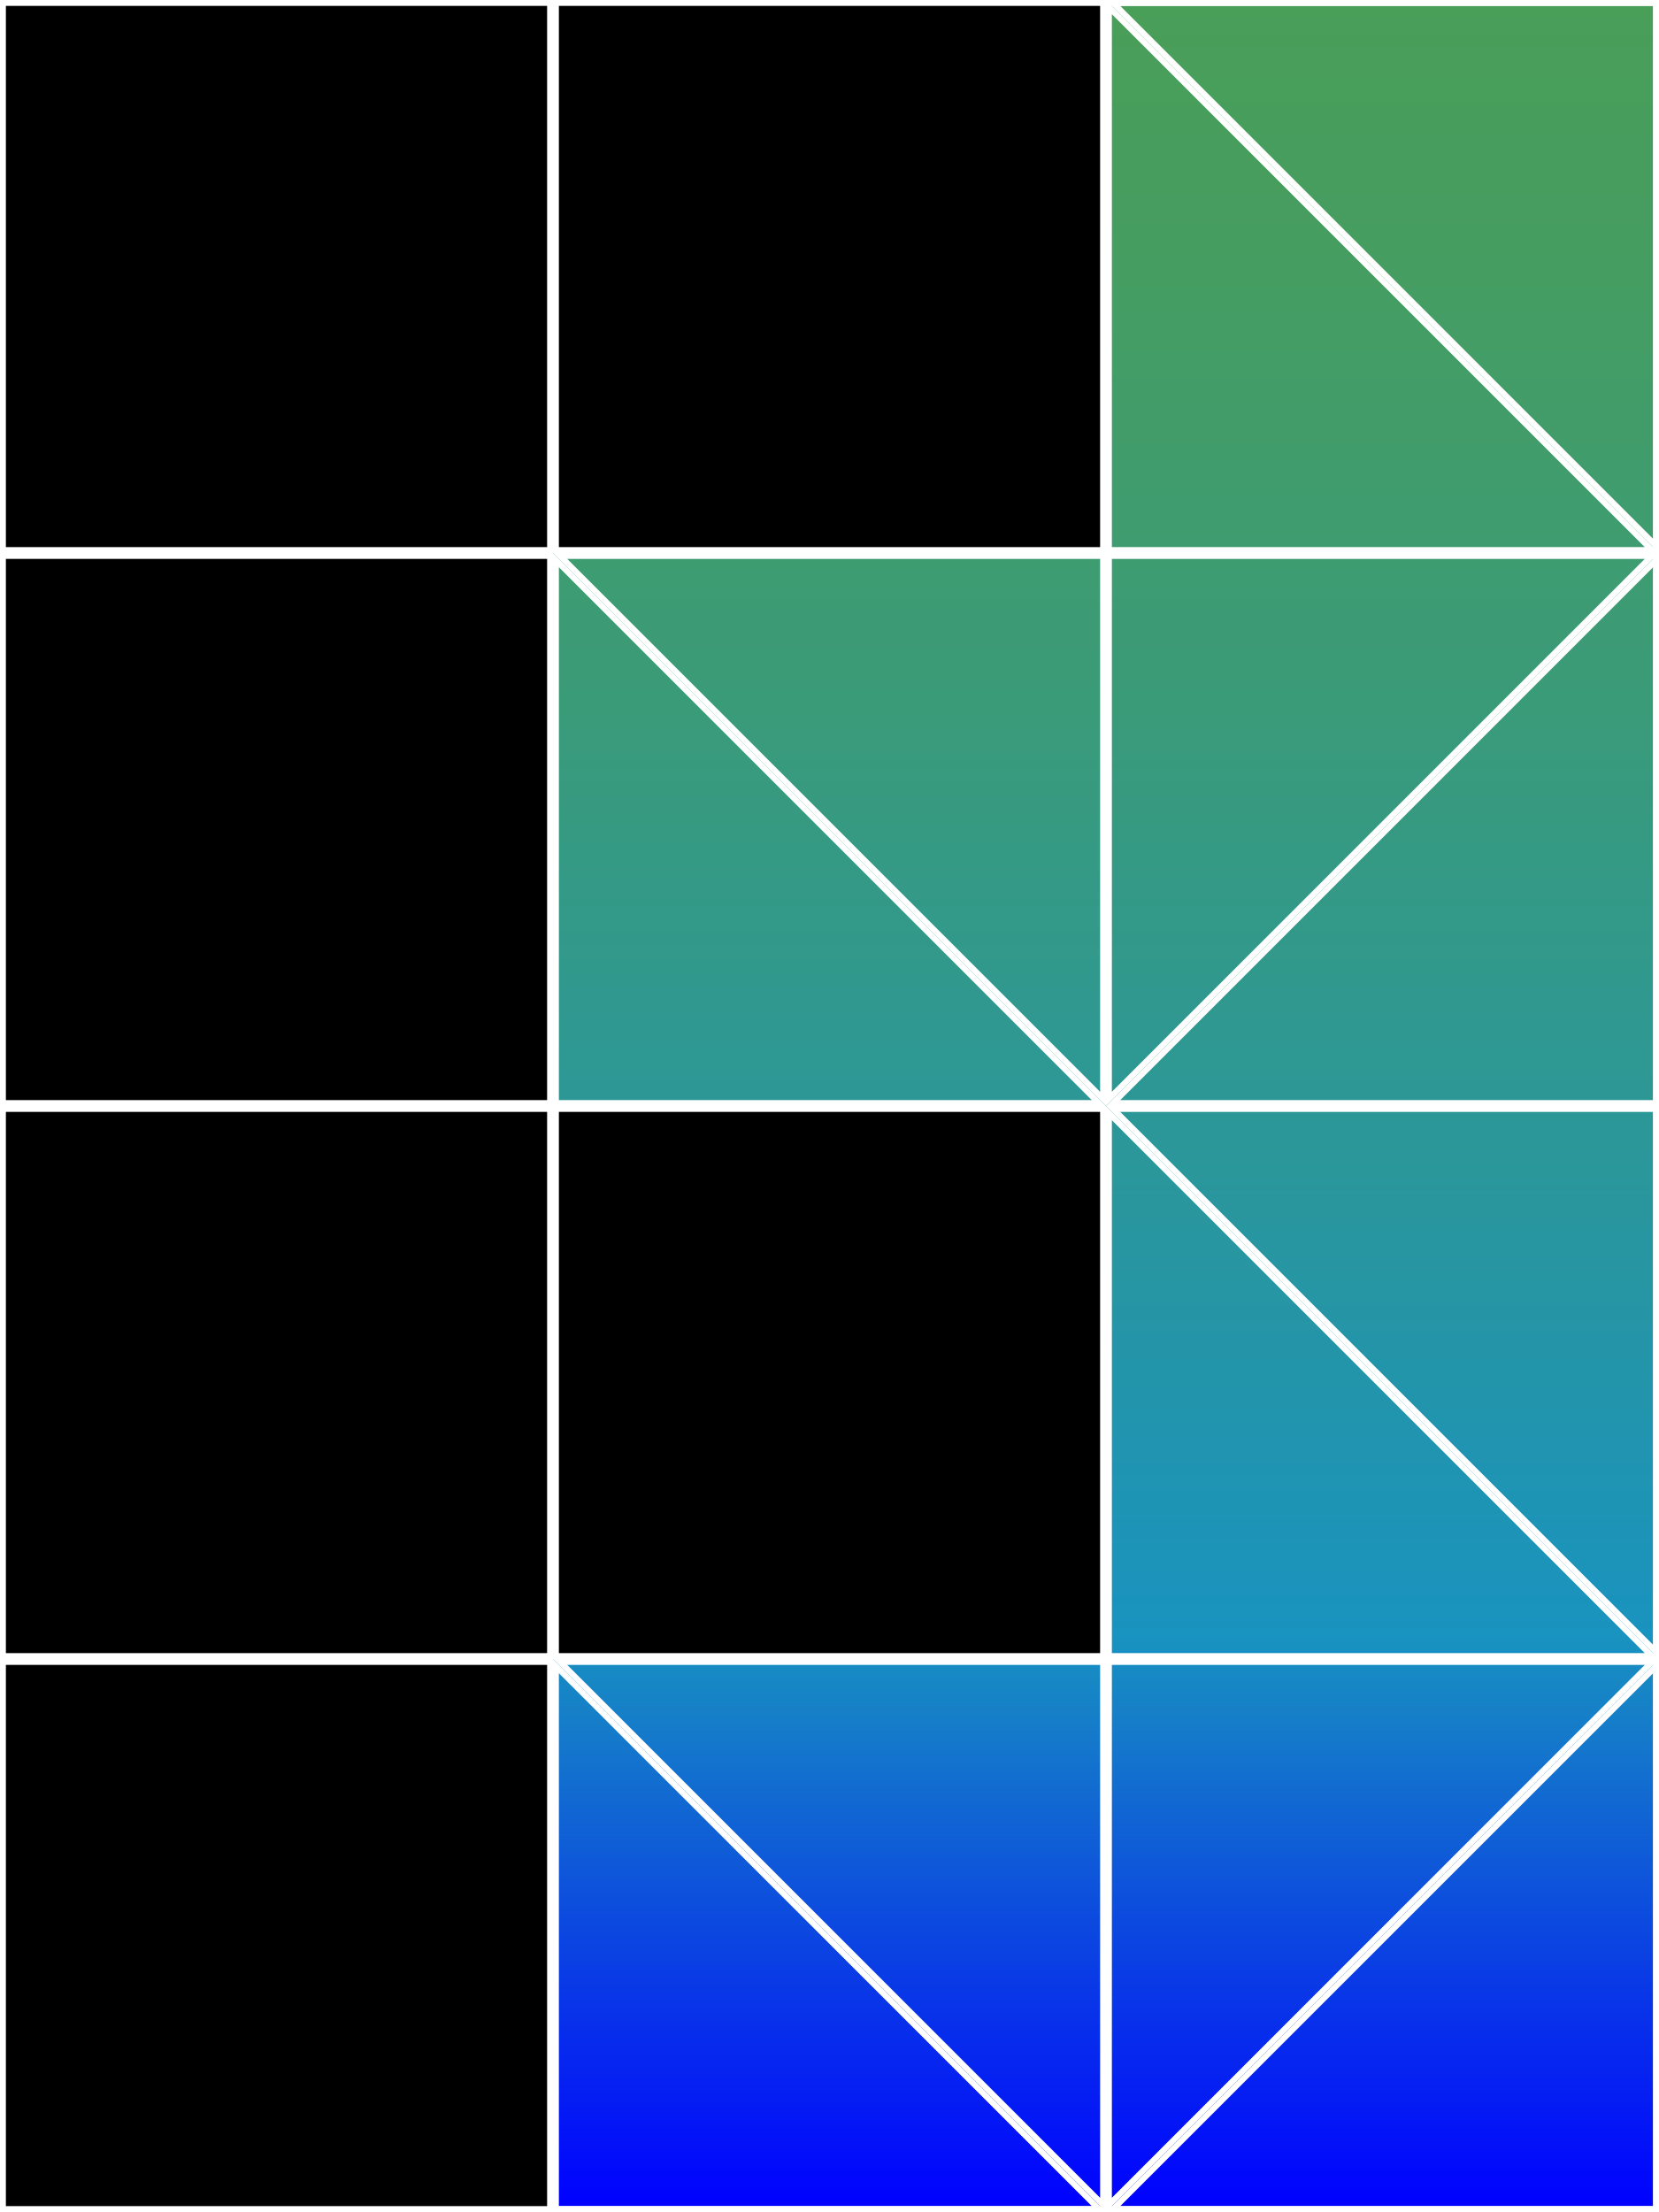
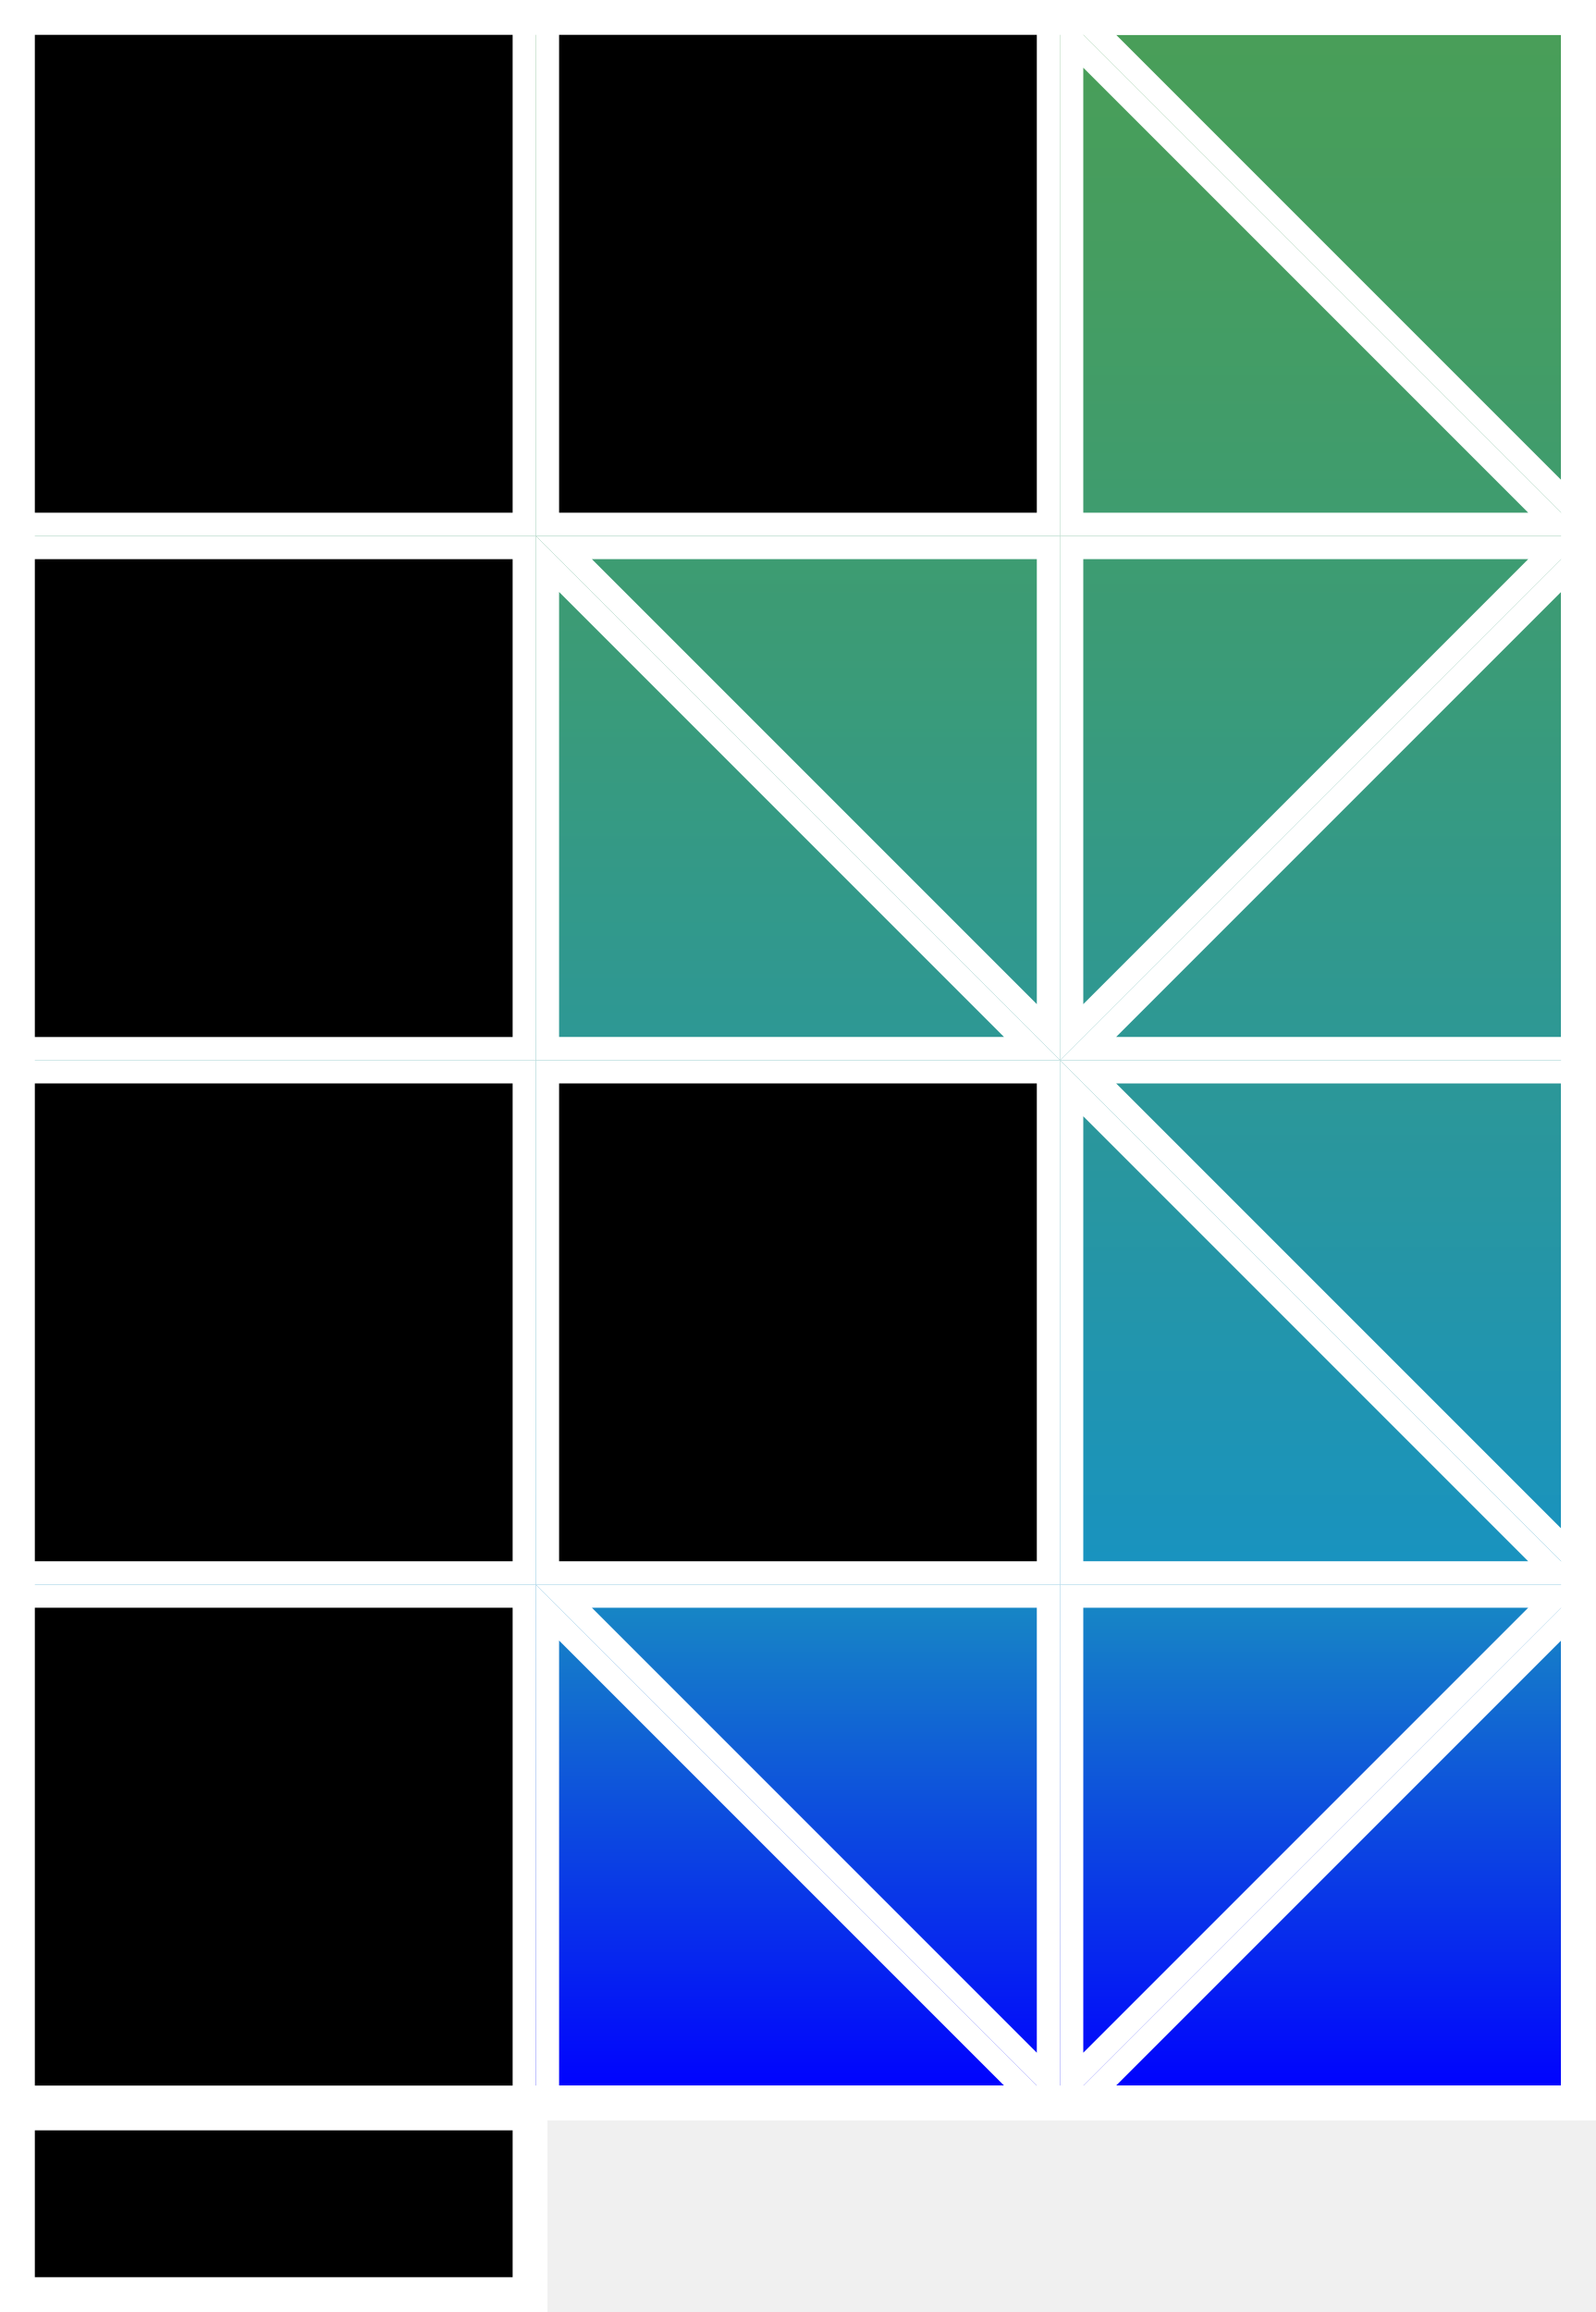
- <svg xmlns="http://www.w3.org/2000/svg" viewBox="0 0 564 752">
+ <svg xmlns="http://www.w3.org/2000/svg" viewBox="0 0 274.86 398.14">
  <defs>
-     <style>.cls-1{fill:url(#linear-gradient);}.cls-2{fill:#fff;}</style>
-     <linearGradient id="linear-gradient" x1="282" y1="751" x2="282" y2="1" gradientUnits="userSpaceOnUse">
+     <style>.cls-1,.cls-2{stroke:#fff;stroke-miterlimit:10;stroke-width:4px;}.cls-2{fill:none;}.cls-3{fill:url(#linear-gradient);}.cls-4{fill:#fff;}</style>
+     <linearGradient id="linear-gradient" x1="137.43" y1="361.14" x2="137.43" y2="4" gradientUnits="userSpaceOnUse">
      <stop offset="0" stop-color="blue" />
      <stop offset="0.14" stop-color="#0d4fdd" />
      <stop offset="0.26" stop-color="#1993bf" />
      <stop offset="0.44" stop-color="#2896a0" />
      <stop offset="0.68" stop-color="#3a9b79" />
      <stop offset="0.88" stop-color="#459d61" />
      <stop offset="1" stop-color="#499e58" />
    </linearGradient>
  </defs>
  <g id="Layer_2" data-name="Layer 2">
    <g id="Layer_1-2" data-name="Layer 1">
-       <rect class="cls-1" x="1" y="1" width="562" height="750" />
-       <path class="cls-2" d="M562,2V750H2V2H562m2-2H0V752H564V0Z" />
-       <rect x="189" y="1" width="186" height="186" />
-       <path class="cls-2" d="M374,2V186H190V2H374m2-2H188V188H376V0Z" />
-       <rect x="1" y="1" width="186" height="186" />
-       <path class="cls-2" d="M186,2V186H2V2H186m2-2H0V188H188V0Z" />
-       <path class="cls-2" d="M378,4.83,559.17,186H378V4.83M376,0V188H564L376,0Z" />
-       <rect x="1" y="189" width="186" height="186" />
-       <path class="cls-2" d="M186,190V374H2V190H186m2-2H0V376H188V188Z" />
-       <rect x="1" y="377" width="186" height="186" />
-       <path class="cls-2" d="M186,378V562H2V378H186m2-2H0V564H188V376Z" />
-       <rect x="1" y="565" width="186" height="186" />
-       <path class="cls-2" d="M186,566V750H2V566H186m2-2H0V752H188V564Z" />
-       <rect x="189" y="377" width="186" height="186" />
-       <path class="cls-2" d="M374,378V562H190V378H374m2-2H188V564H376V376Z" />
-       <path class="cls-2" d="M559.17,566,378,747.17V566H559.17m4.83-2H376V752L564,564Z" />
-       <path class="cls-2" d="M562,2V183.17L380.83,2H562m2-2H376L564,188V0Z" />
-       <path class="cls-2" d="M190,192.83,371.17,374H190V192.83M188,188V376H376L188,188Z" />
-       <path class="cls-2" d="M374,190V371.17L192.83,190H374m2-2H188L376,376V188Z" />
-       <path class="cls-2" d="M378,380.83,559.17,562H378V380.83M376,376V564H564L376,376Z" />
-       <path class="cls-2" d="M562,378V559.17L380.83,378H562m2-2H376L564,564V376Z" />
-       <path class="cls-2" d="M190,568.83,371.17,750H190V568.83M188,564V752H376L188,564Z" />
-       <path class="cls-2" d="M374,566V747.17L192.83,566H374m2-2H188L376,752V564Z" />
-       <path class="cls-2" d="M562,568.83V750H380.83L562,568.83m2-4.83L376,752H564V564Z" />
-       <path class="cls-2" d="M559.17,190,378,371.17V190H559.17m4.83-2H376V376L564,188Z" />
-       <path class="cls-2" d="M562,192.83V374H380.83L562,192.83m2-4.83L376,376H564V188Z" />
+       <rect class="cls-1" x="2" y="362.86" width="90.29" height="33.29" />
+       <rect class="cls-2" x="2" y="2" width="270.86" height="361.14" />
+       <rect class="cls-3" x="4" y="4" width="266.86" height="357.14" />
+       <path class="cls-4" d="M268.86,6V359.14H6V6H268.86m4-4H2V363.14H272.86V2Z" />
+       <rect x="94.29" y="4" width="86.29" height="86.29" />
+       <path class="cls-4" d="M178.57,6V88.29H96.29V6h82.29m4-4H92.29V92.29h90.29V2Z" />
+       <rect x="4" y="4" width="86.29" height="86.29" />
+       <path class="cls-4" d="M88.29,6V88.29H6V6H88.29m4-4H2V92.29H92.29V2Z" />
+       <path class="cls-4" d="M186.57,11.66,263.2,88.29H186.57V11.66m-4-9.66V92.29h90.29L182.57,2Z" />
+       <rect x="4" y="94.29" width="86.29" height="86.29" />
+       <path class="cls-4" d="M88.29,96.29v82.29H6V96.29H88.29m4-4H2v90.29H92.29V92.29Z" />
+       <rect x="4" y="184.57" width="86.29" height="86.29" />
+       <path class="cls-4" d="M88.29,186.57v82.29H6V186.57H88.29m4-4H2v90.29H92.29V182.57Z" />
+       <rect x="4" y="274.86" width="86.29" height="86.29" />
+       <path class="cls-4" d="M88.29,276.86v82.29H6V276.86H88.29m4-4H2v90.29H92.29V272.86Z" />
+       <rect x="94.29" y="184.57" width="86.29" height="86.29" />
+       <path class="cls-4" d="M178.57,186.57v82.29H96.29V186.57h82.29m4-4H92.29v90.29h90.29V182.57Z" />
+       <path class="cls-4" d="M263.2,276.86l-76.63,76.63V276.86H263.2m9.66-4H182.57v90.29l90.29-90.29Z" />
+       <path class="cls-4" d="M268.86,6V82.63L192.23,6h76.63m4-4H182.57l90.29,90.29V2Z" />
+       <path class="cls-4" d="M96.29,101.94l76.63,76.63H96.29V101.94m-4-9.66v90.29h90.29L92.29,92.29Z" />
+       <path class="cls-4" d="M178.57,96.29v76.63L101.94,96.29h76.63m4-4H92.29l90.29,90.29V92.29Z" />
+       <path class="cls-4" d="M186.57,192.23l76.63,76.63H186.57V192.23m-4-9.66v90.29h90.29l-90.29-90.29Z" />
+       <path class="cls-4" d="M268.86,186.57V263.2l-76.63-76.63h76.63m4-4H182.57l90.29,90.29V182.57Z" />
+       <path class="cls-4" d="M96.29,282.51l76.63,76.63H96.29V282.51m-4-9.66v90.29h90.29L92.29,272.86Z" />
+       <path class="cls-4" d="M178.57,276.86v76.63l-76.63-76.63h76.63m4-4H92.29l90.29,90.29V272.86Z" />
+       <path class="cls-4" d="M268.86,282.51v76.63H192.23l76.63-76.63m4-9.66-90.29,90.29h90.29V272.86Z" />
+       <path class="cls-4" d="M263.2,96.29l-76.63,76.63V96.29H263.2m9.66-4H182.57v90.29l90.29-90.29Z" />
+       <path class="cls-4" d="M268.86,101.94v76.63H192.23l76.63-76.63m4-9.66-90.29,90.29h90.29V92.29Z" />
+       <rect x="4" y="364.86" width="86.29" height="29.29" />
+       <path class="cls-4" d="M88.29,366.86v25.29H6V366.86H88.29m4-4H2v33.29H92.29V362.86Z" />
    </g>
  </g>
</svg>
